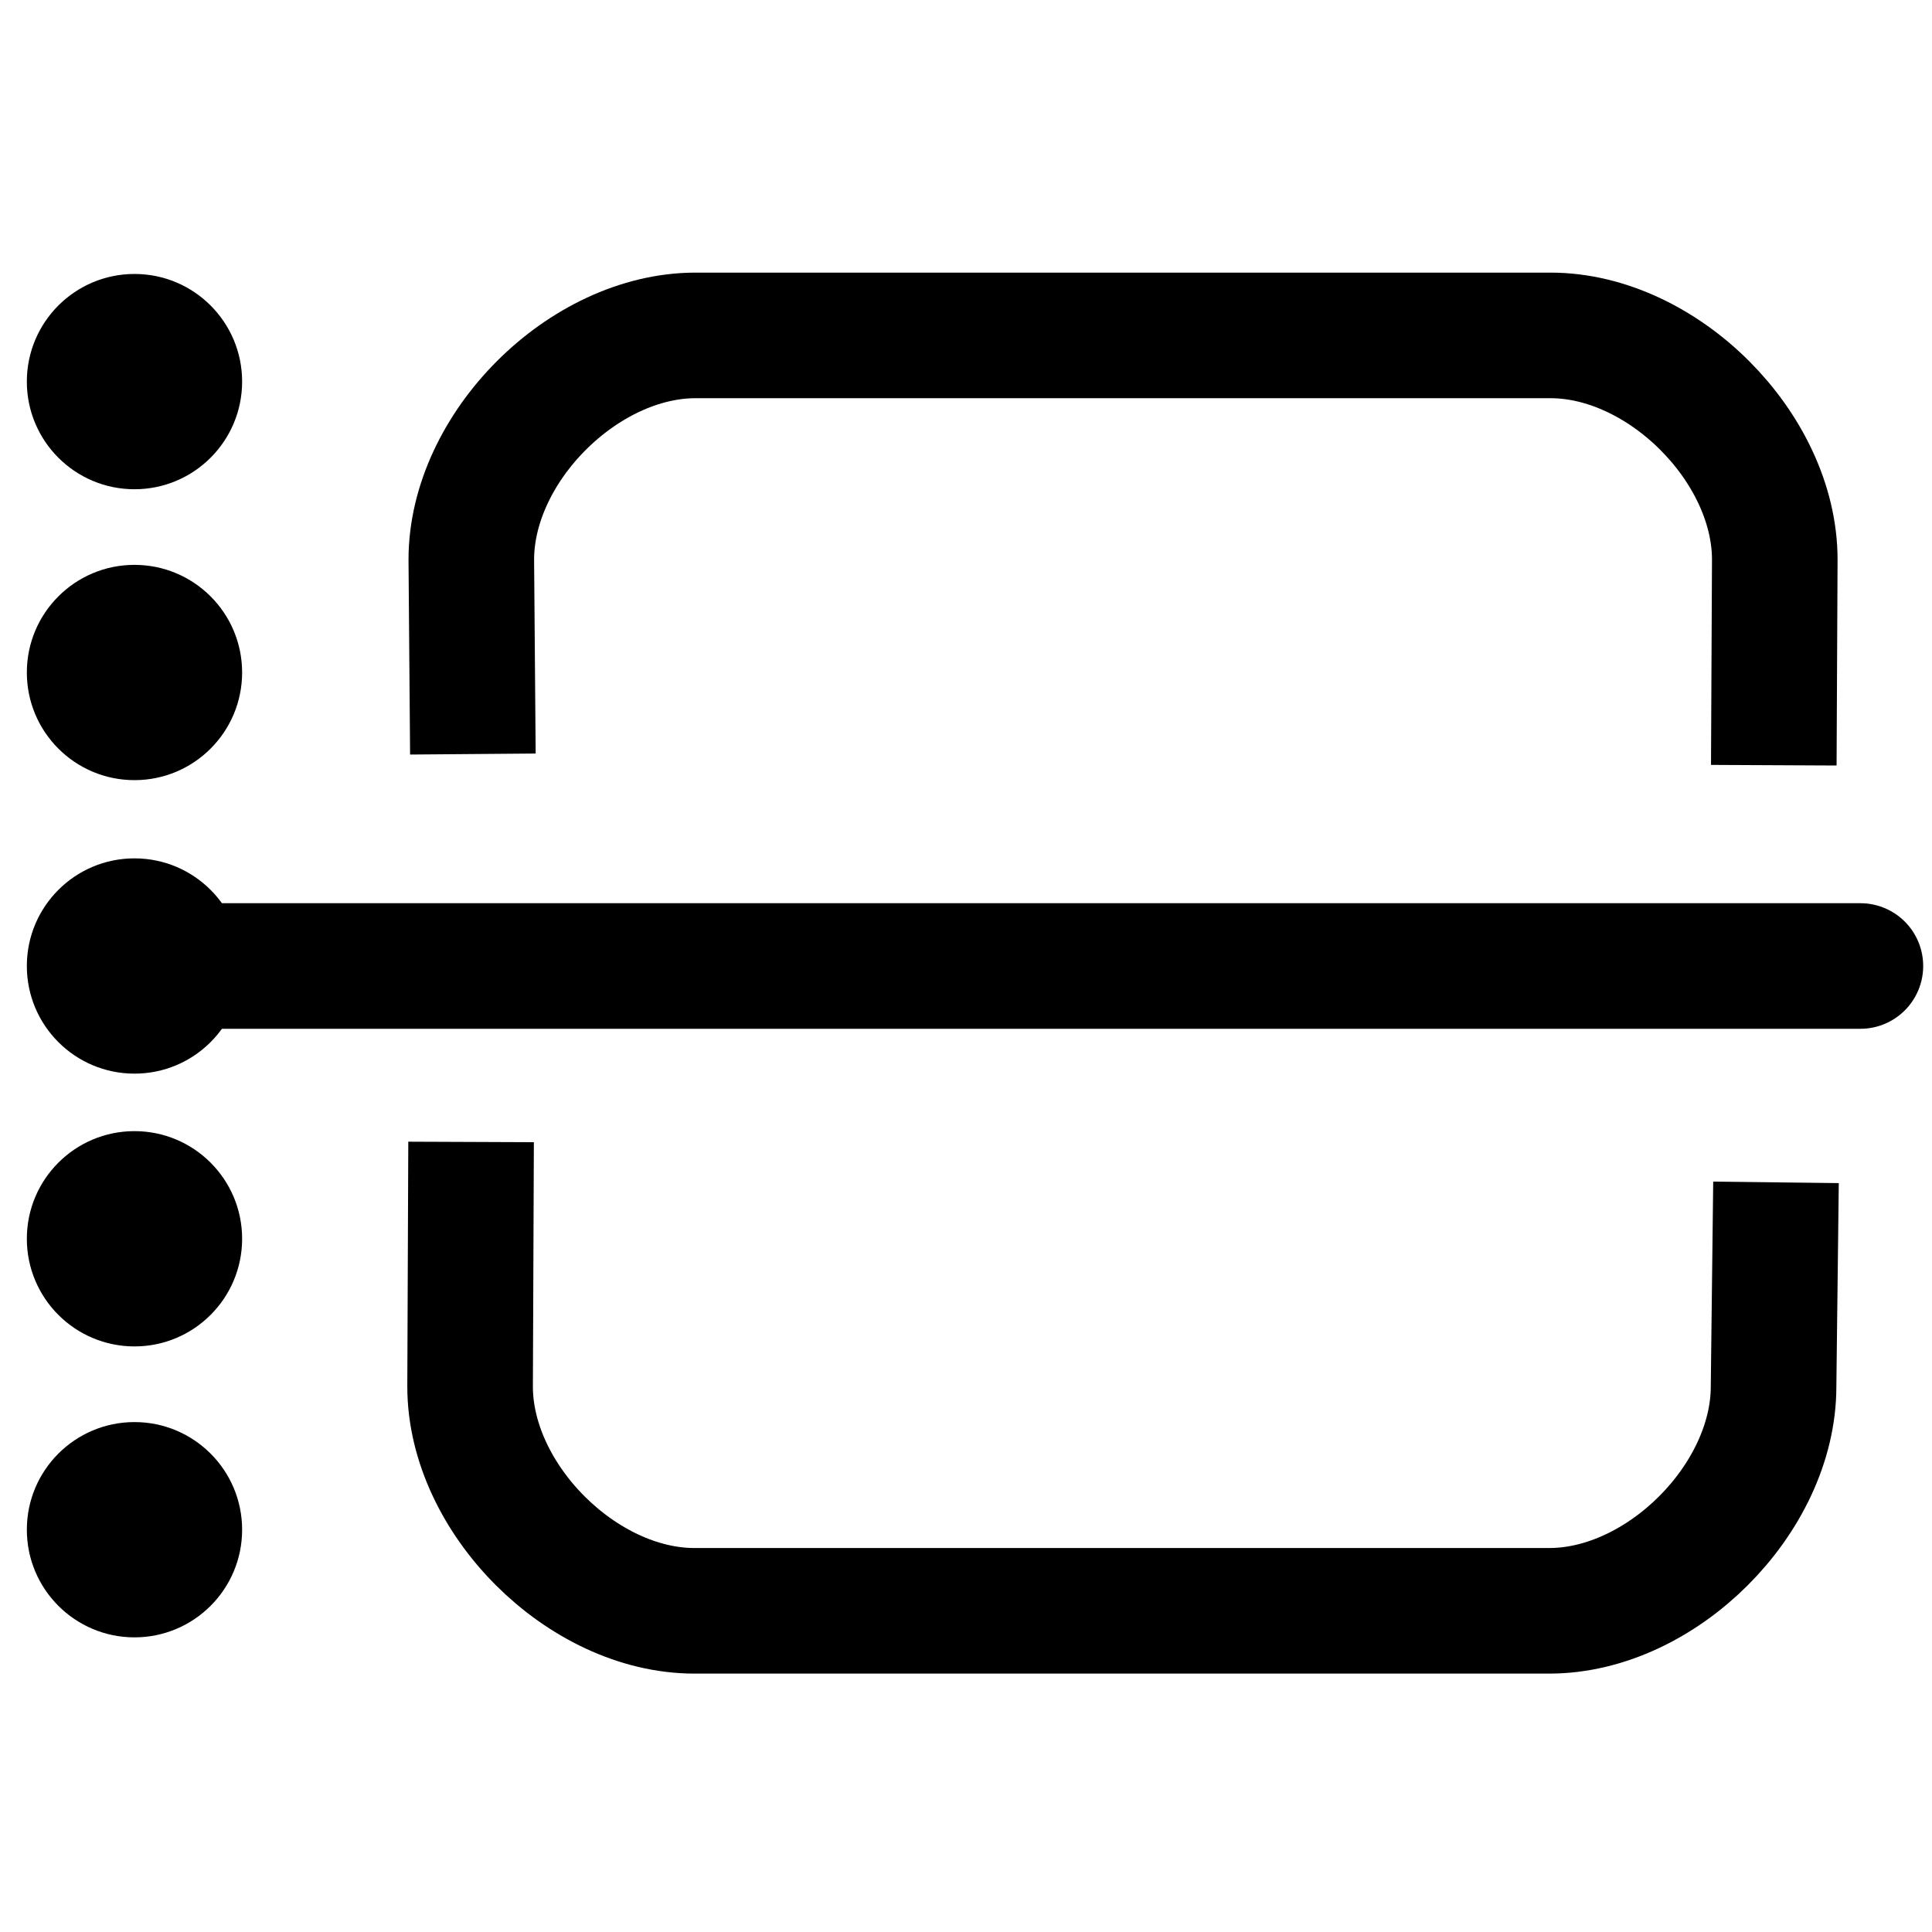
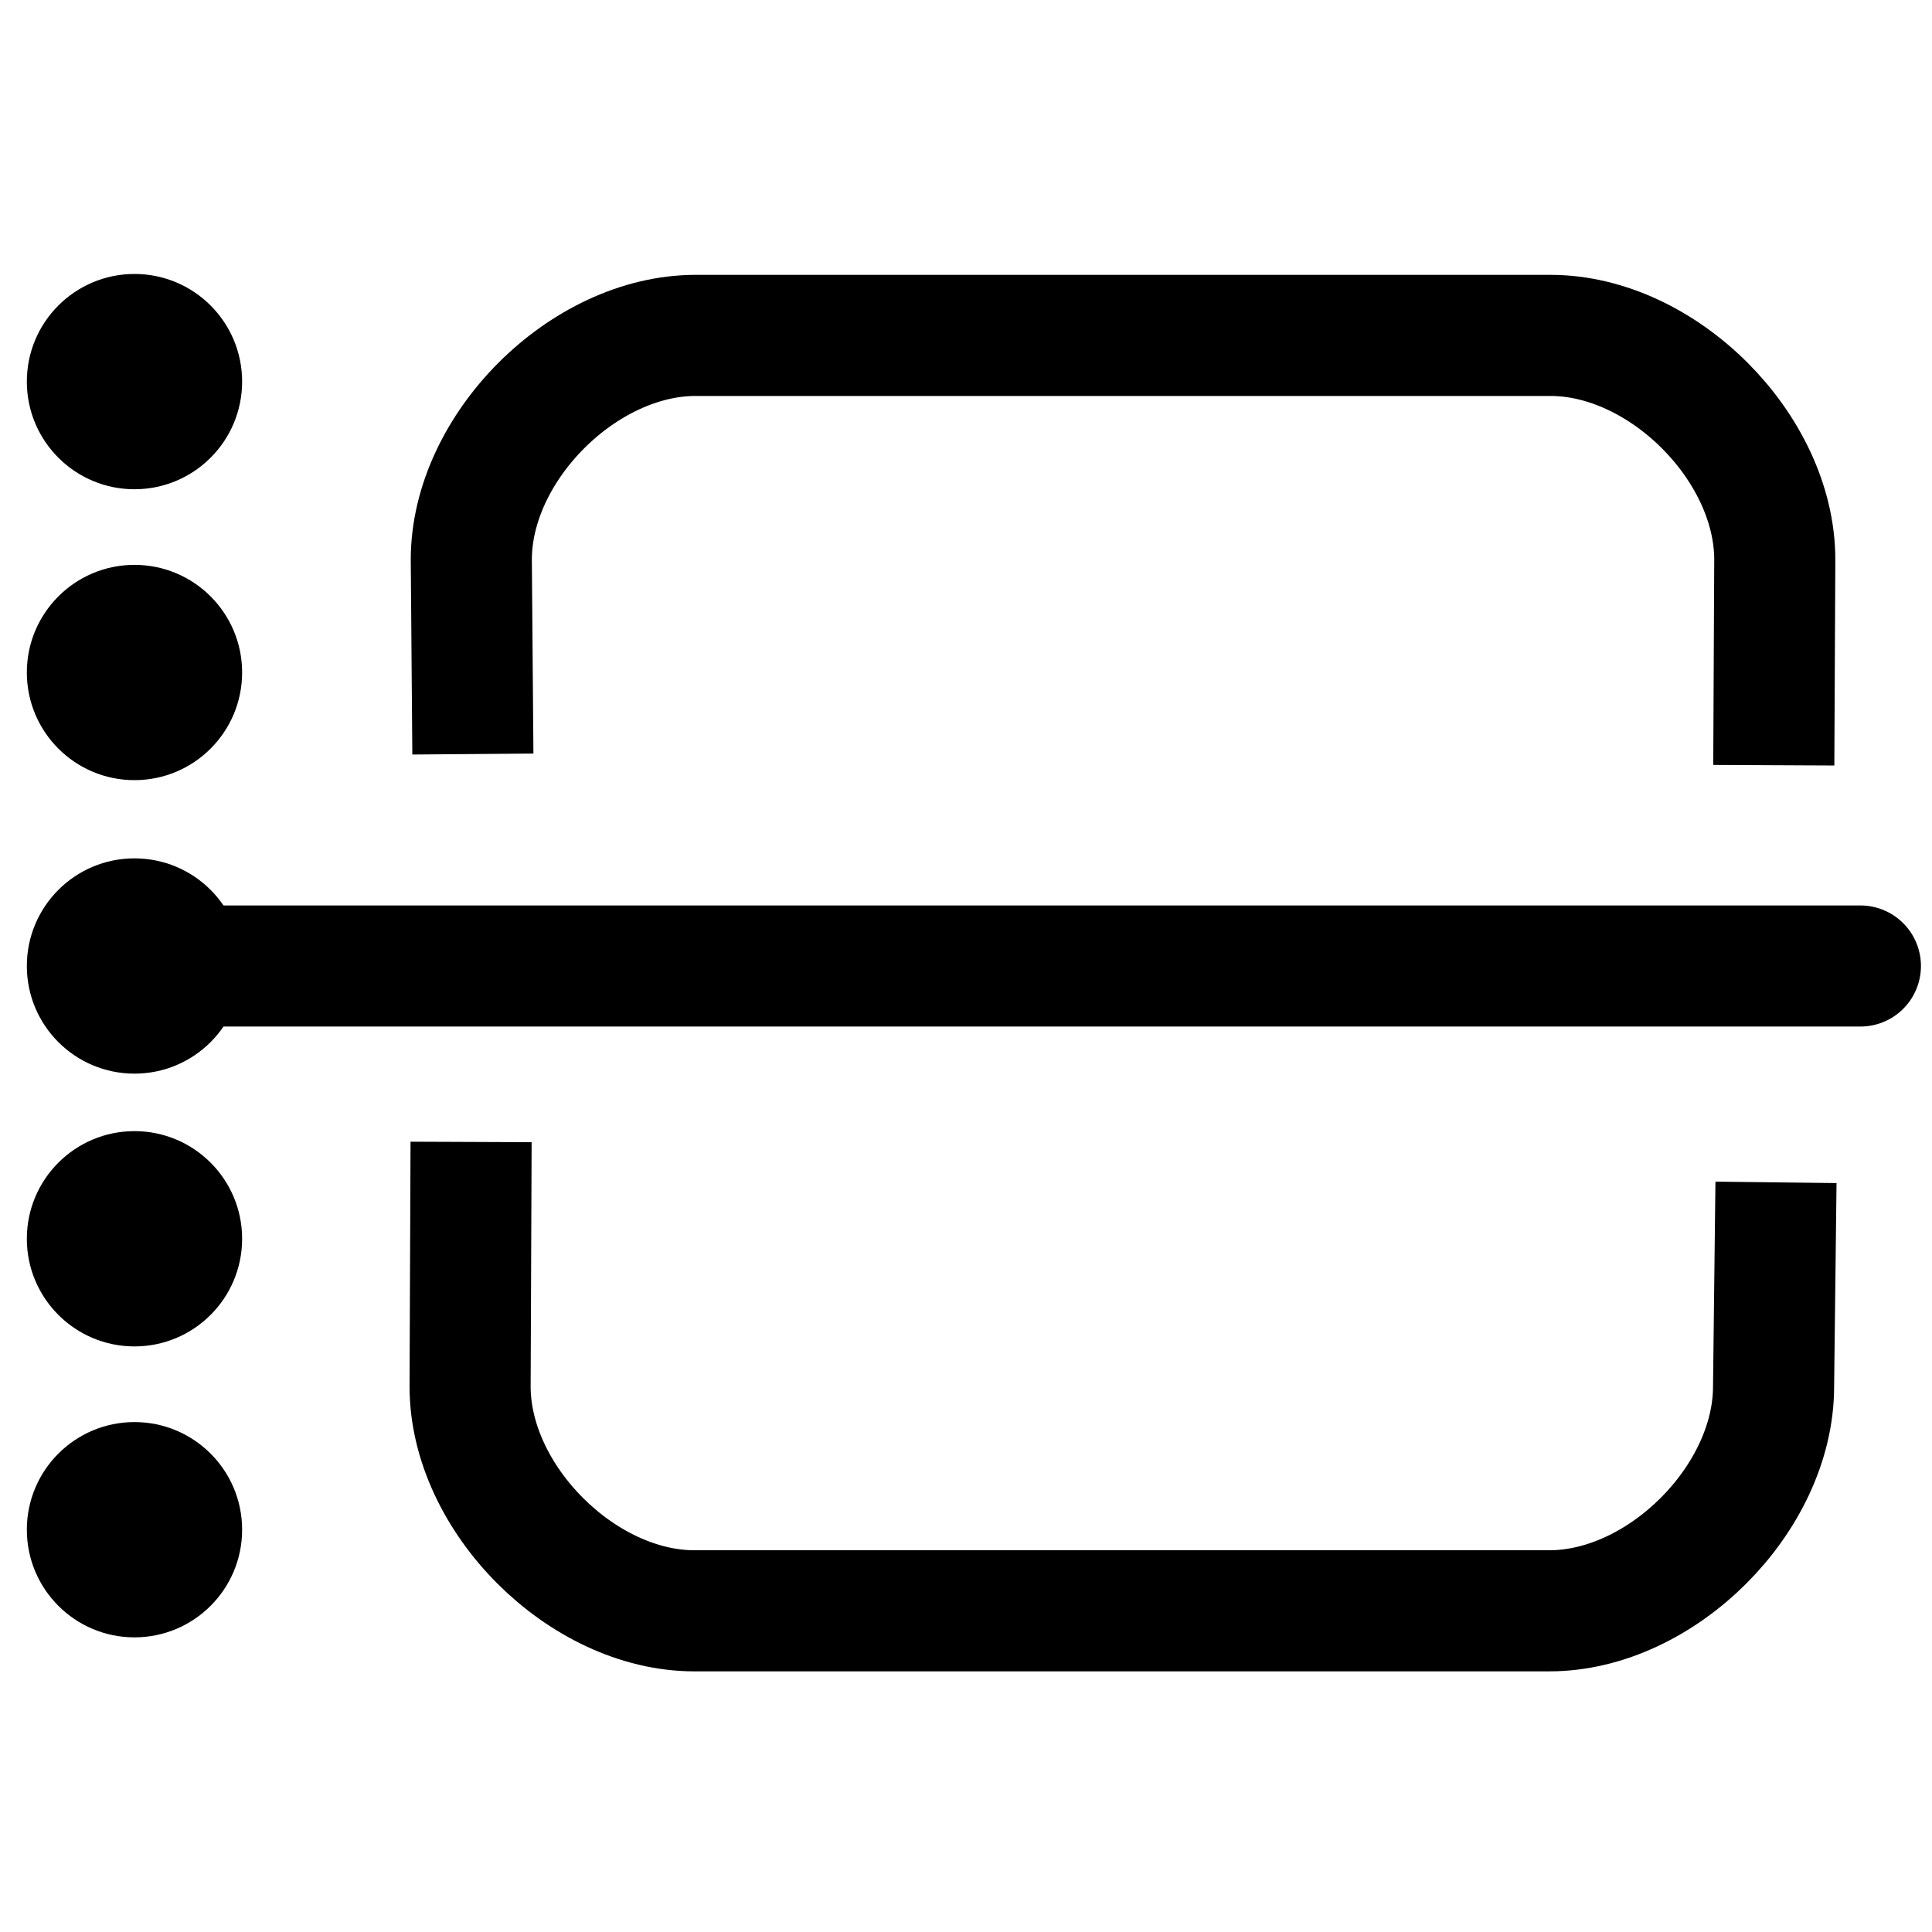
<svg xmlns="http://www.w3.org/2000/svg" width="56" height="56" viewBox="0 0 56 56">
  <g transform="translate(28,28) scale(1.3) translate(-180,-360)">
    <circle cx="161.46" cy="353.456" r="2.4" fill="#000000" />
    <circle cx="161.46" cy="346.97" r="2.4" fill="#000000" />
    <circle cx="161.46" cy="372.569" r="2.4" fill="#000000" />
    <circle cx="161.46" cy="366.082" r="2.4" fill="#000000" />
    <circle cx="161.46" cy="360" r="2.4" fill="#000000" />
-     <path d="M161.065,360h38.877" fill="none" stroke="#000000" stroke-width="2.8" stroke-linecap="round" stroke-linejoin="round" />
-     <path d="M198.06,364.824l-0.054,4.553c0,2.5 -2.5,5 -5,5h-19.063c-2.5,0 -5,-2.5 -5,-5l0.022,-5.454" fill="none" stroke="#000000" stroke-width="2.8" stroke-linecap="butt" stroke-linejoin="miter" />
-     <path d="M169.005,355.274l-0.035,-4.334c0,-2.5 2.5,-5 5,-5h19.063c2.5,0 5,2.5 5,5l-0.022,4.583" fill="none" stroke="#000000" stroke-width="2.8" stroke-linecap="butt" stroke-linejoin="round" />
+     <path d="M161.065,360h38.877" fill="none" stroke="#000000" stroke-width="2.7" stroke-linecap="round" stroke-linejoin="round" />
+     <path d="M198.06,364.824l-0.054,4.553c0,2.5 -2.5,5 -5,5h-19.063c-2.5,0 -5,-2.5 -5,-5l0.022,-5.454" fill="none" stroke="#000000" stroke-width="2.7" stroke-linecap="butt" stroke-linejoin="miter" />
+     <path d="M169.005,355.274l-0.035,-4.334c0,-2.5 2.5,-5 5,-5h19.063c2.5,0 5,2.5 5,5l-0.022,4.583" fill="none" stroke="#000000" stroke-width="2.7" stroke-linecap="butt" stroke-linejoin="round" />
  </g>
</svg>
